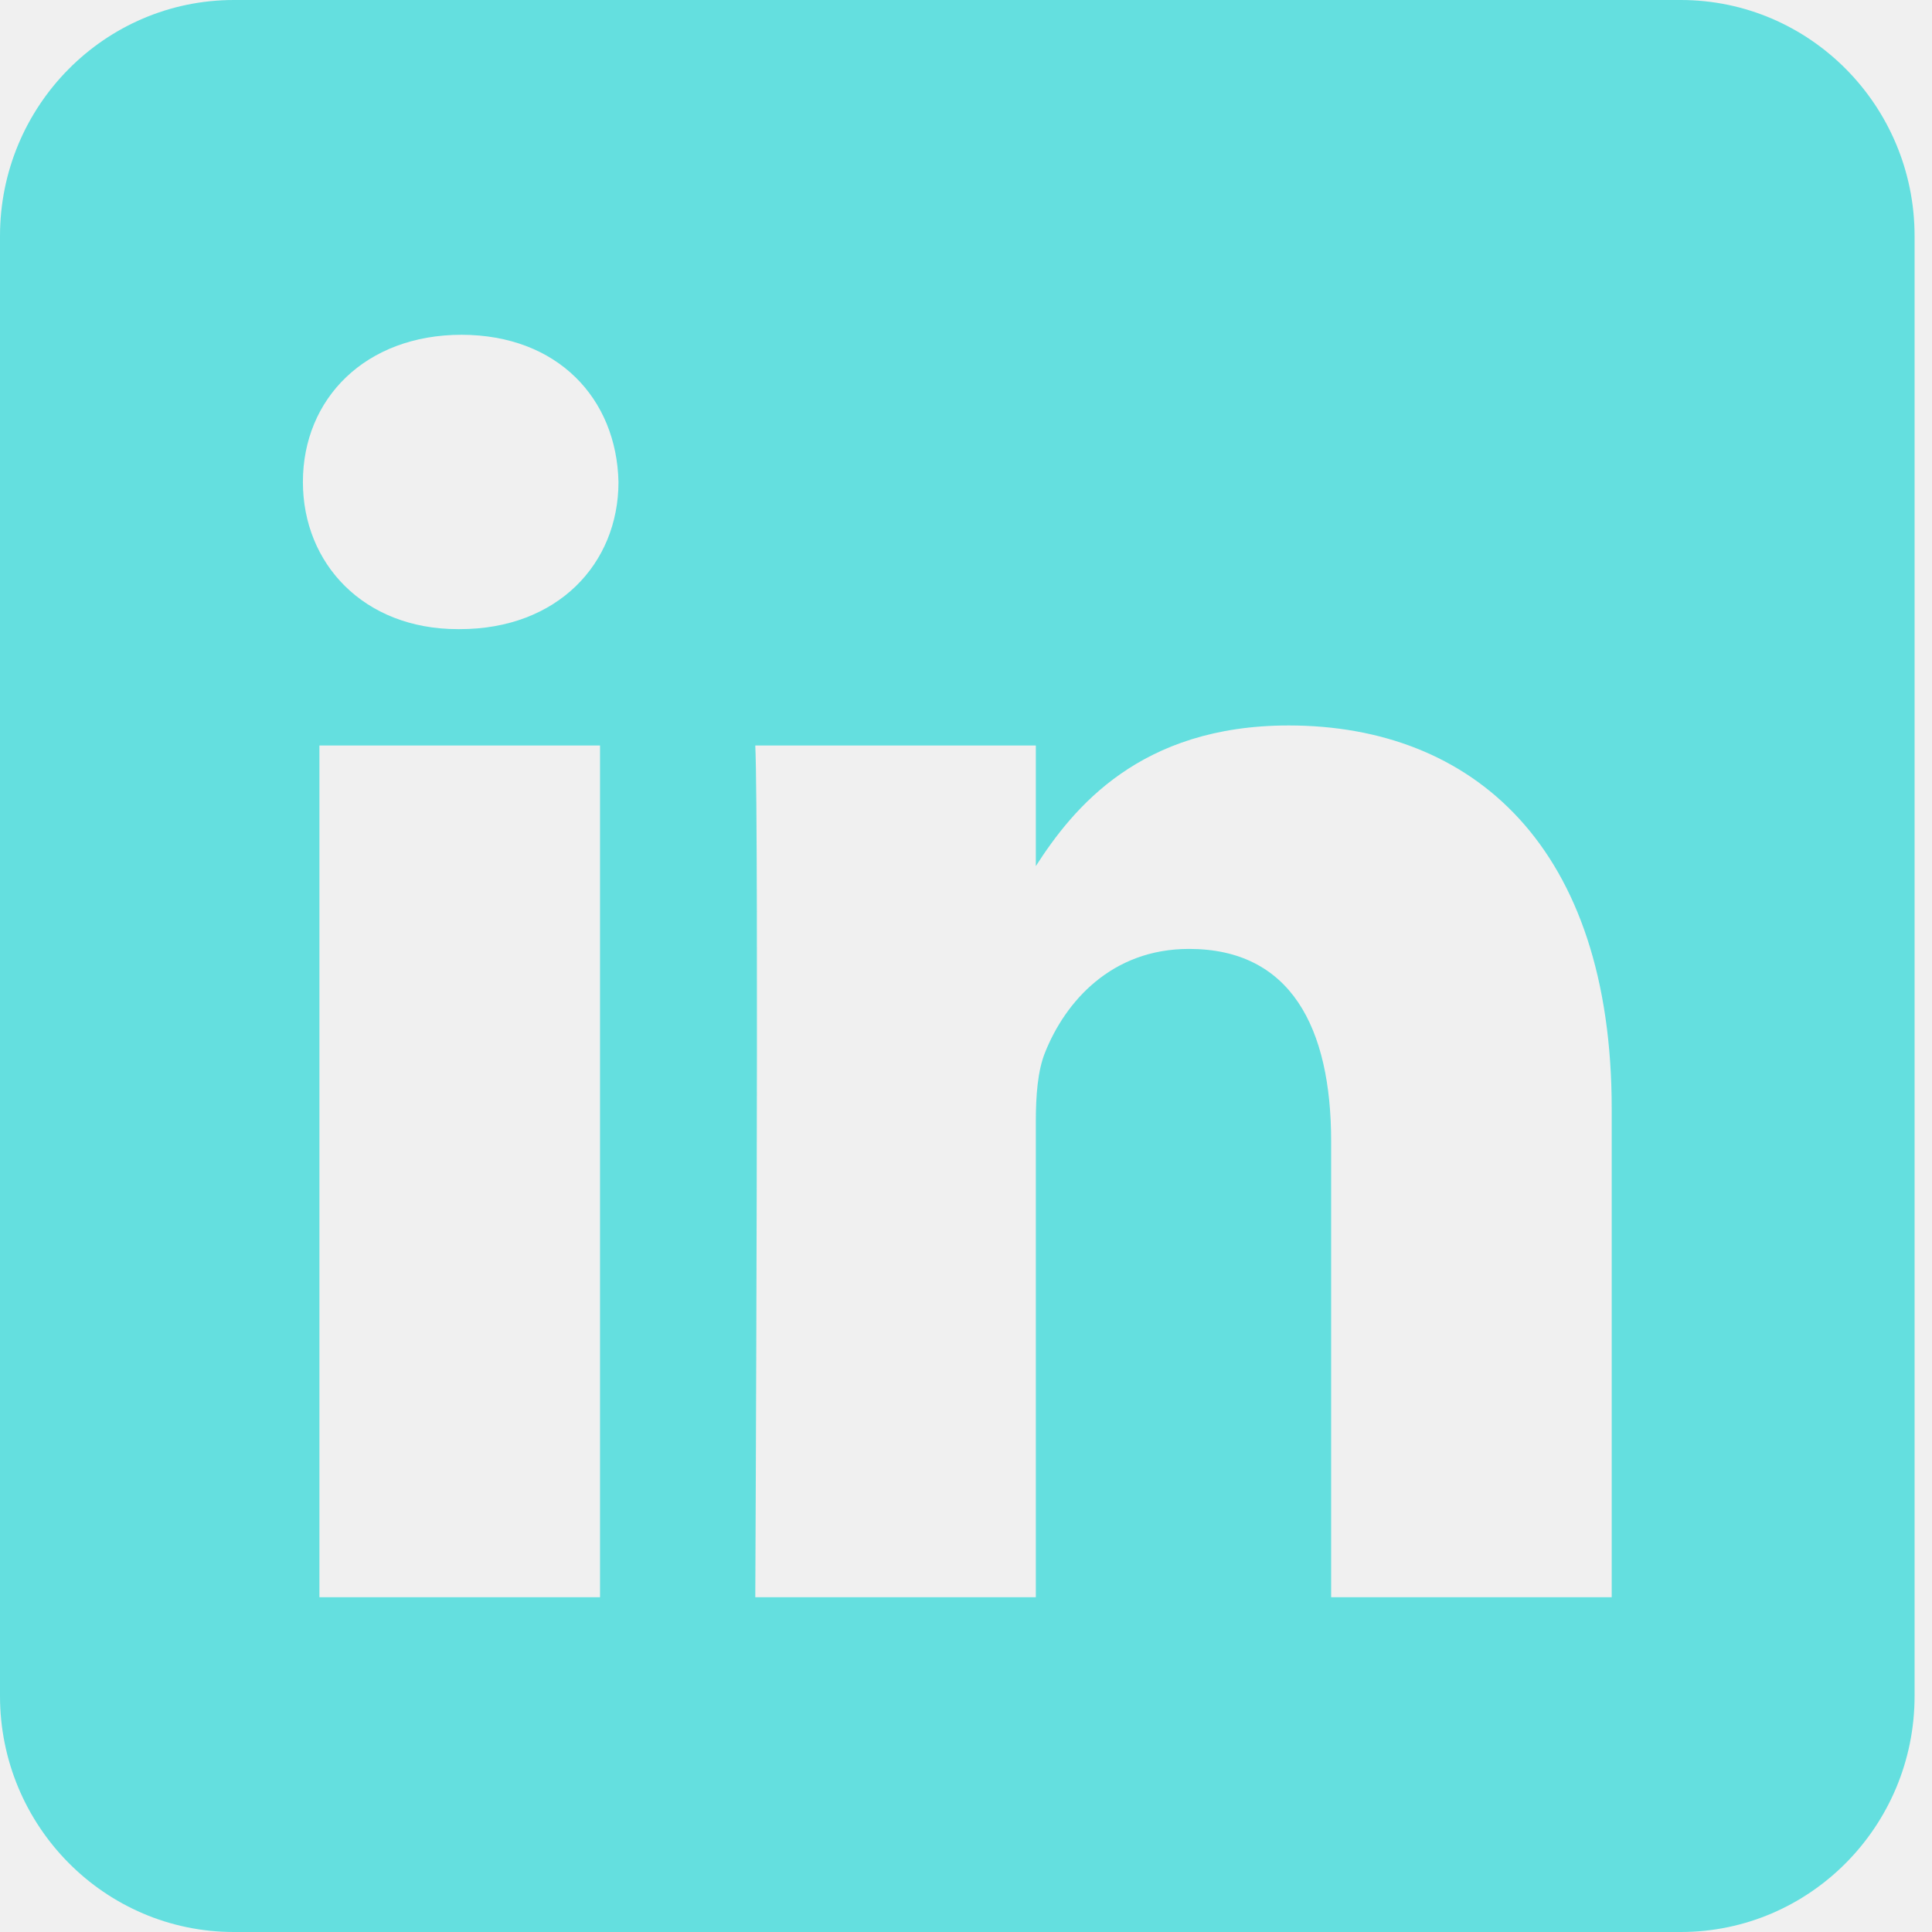
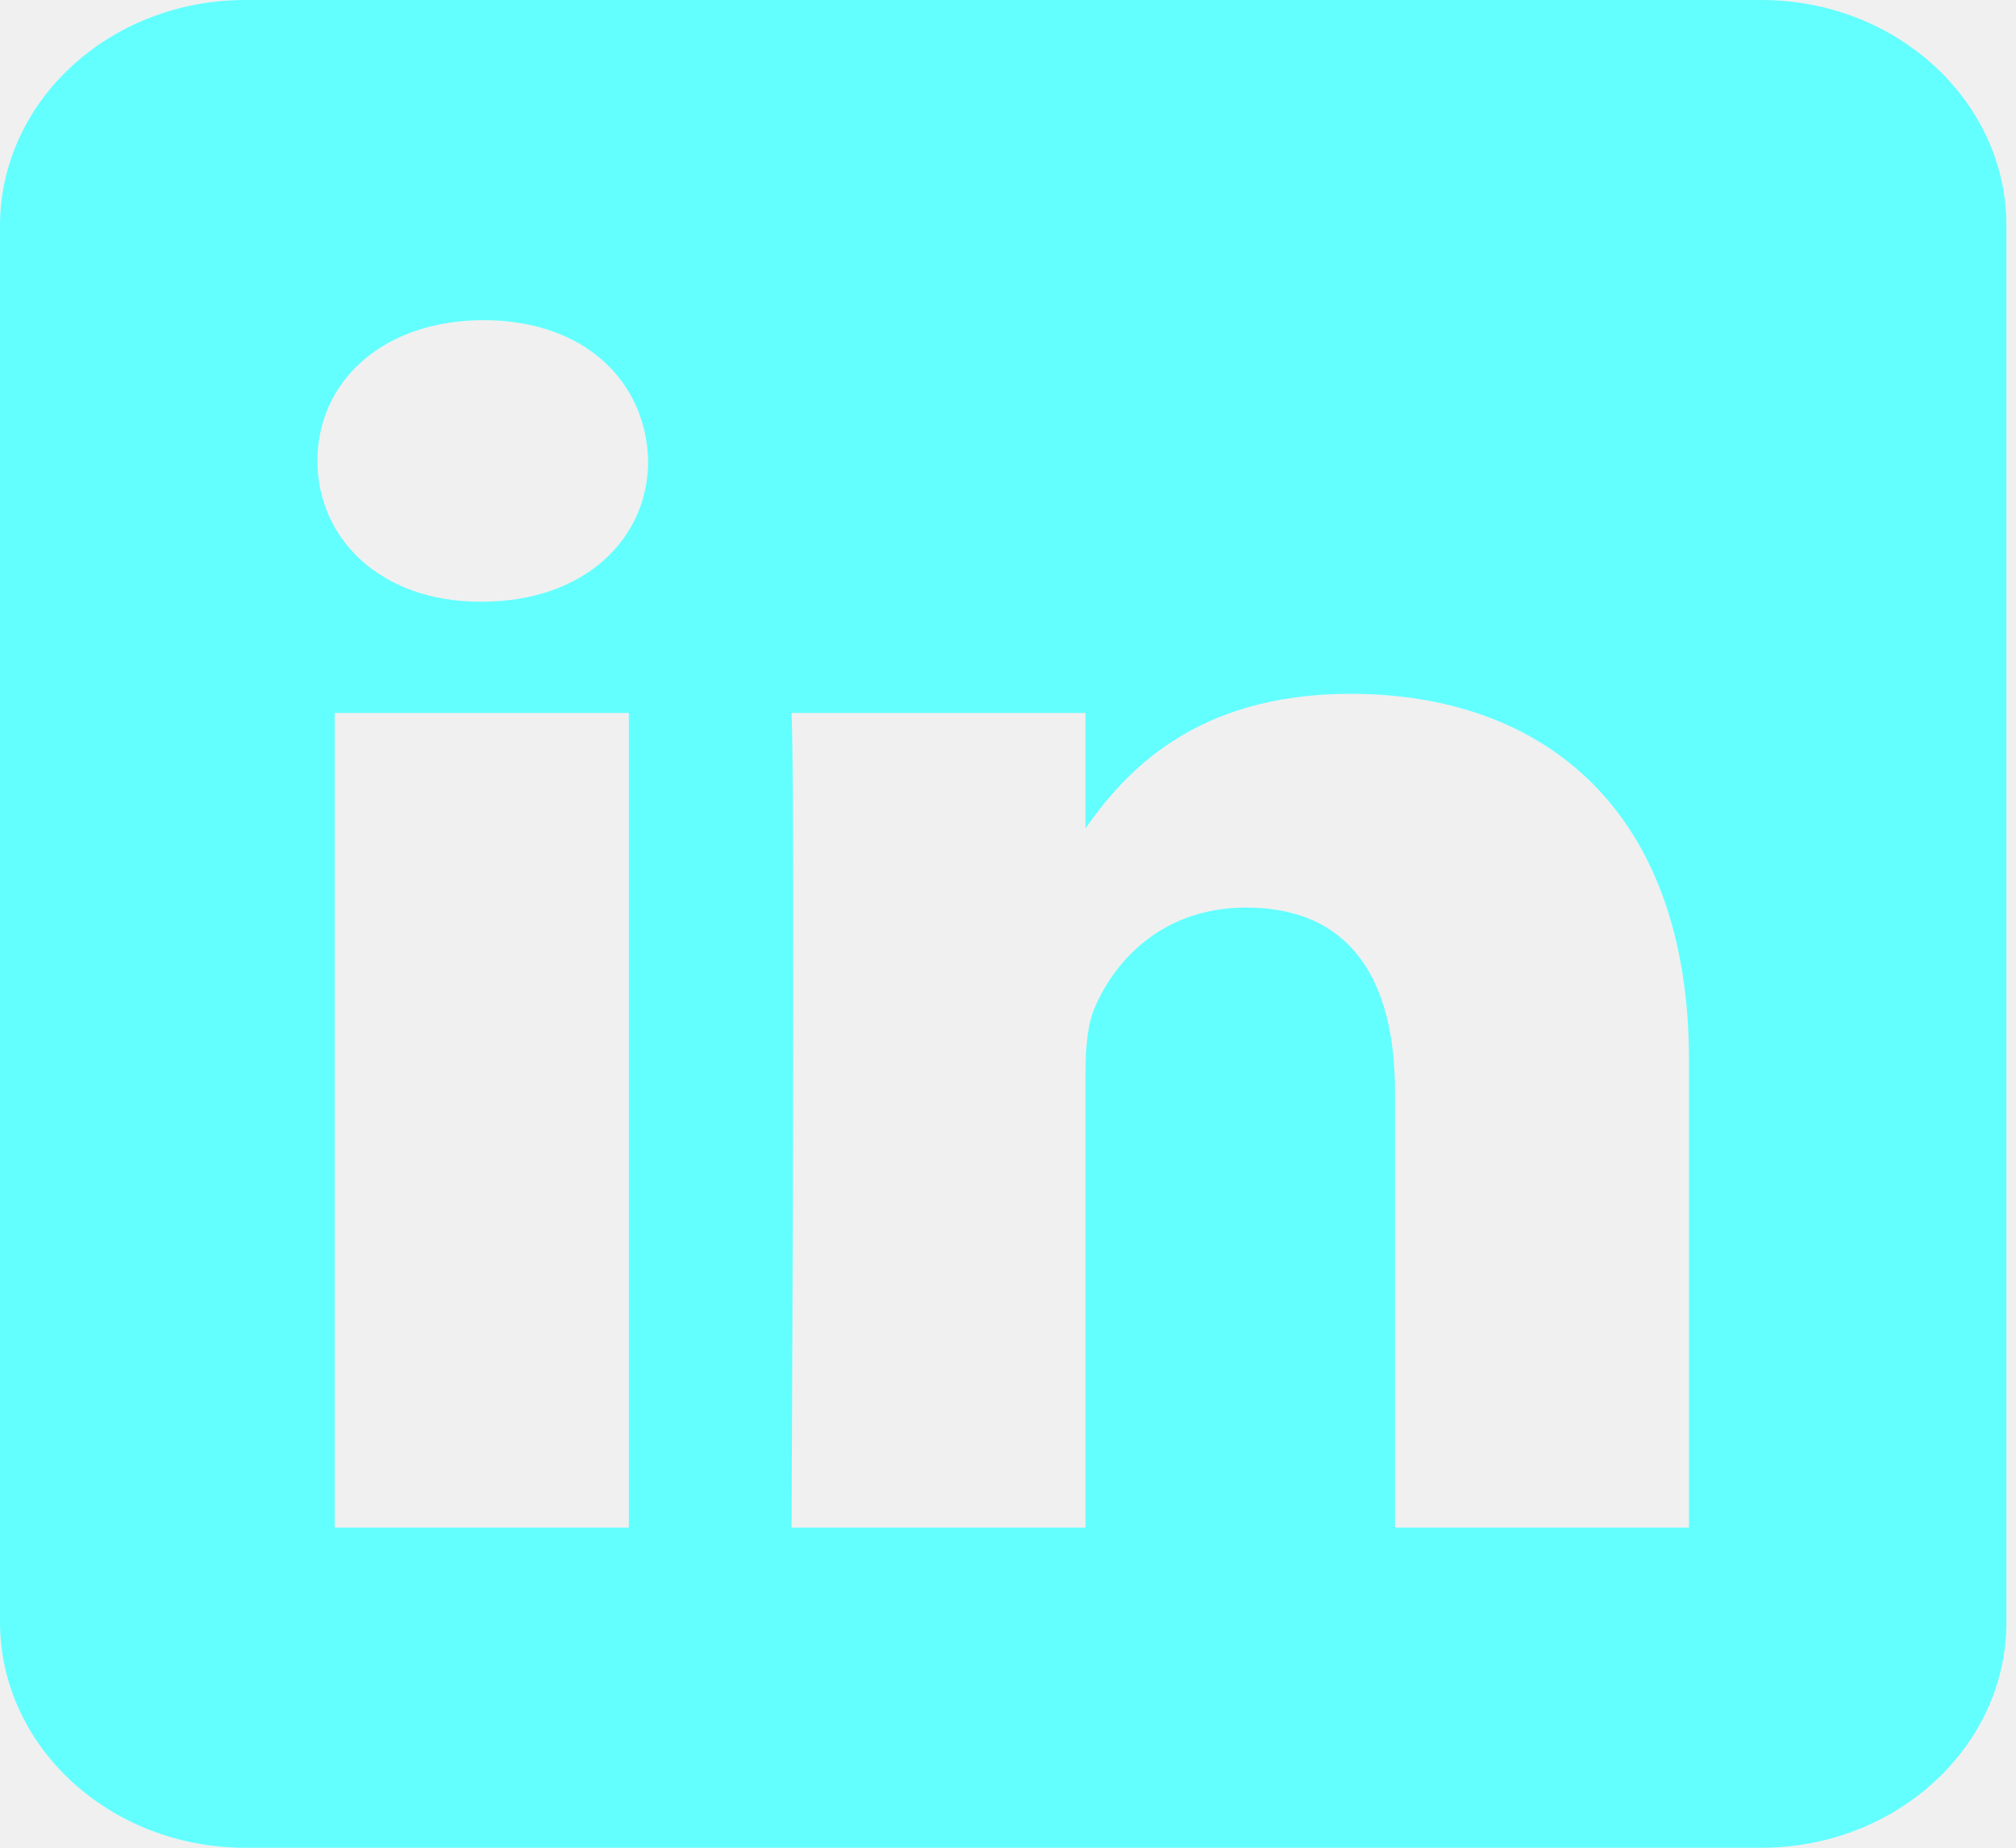
- <svg xmlns="http://www.w3.org/2000/svg" width="64" height="64" viewBox="0 0 64 64" fill="none">
-   <g clip-path="url(#clip0_432_4227)">
-     <path fill-rule="evenodd" clip-rule="evenodd" d="M55.675 0C59.951 0 63.423 3.504 63.423 7.819V56.181C63.423 60.496 59.951 64 55.675 64H7.749C3.472 64 0 60.496 0 56.181L0 7.819C0 3.504 3.472 0 7.749 0L55.675 0ZM19.877 52.91V24.695H10.581V52.91H19.877ZM53.39 52.91V36.73C53.39 28.063 48.804 24.032 42.689 24.032C37.759 24.032 35.55 26.768 34.313 28.69V24.695H25.02C25.143 27.343 25.02 52.91 25.02 52.91H34.313V37.153C34.313 36.309 34.373 35.466 34.62 34.863C35.29 33.179 36.821 31.434 39.388 31.434C42.749 31.434 44.096 34.023 44.096 37.814V52.91H53.39ZM15.292 11.09C12.112 11.09 10.034 13.2 10.034 15.966C10.034 18.673 12.049 20.841 15.169 20.841H15.229C18.47 20.841 20.488 18.673 20.488 15.966C20.427 13.204 18.476 11.096 15.292 11.09V11.09Z" fill="#64DFDF" />
+ <svg xmlns="http://www.w3.org/2000/svg" width="24" height="22" viewBox="0 0 24 22" fill="none">
+   <g clip-path="url(#clip0_772_176)">
+     <path fill-rule="evenodd" clip-rule="evenodd" d="M20.968 0C22.578 0 23.886 1.204 23.886 2.688V19.312C23.886 20.796 22.578 22 20.968 22H2.918C1.308 22 0 20.796 0 19.312L0 2.688C0 1.204 1.308 0 2.918 0L20.968 0ZM7.486 18.188V8.489H3.985V18.188H7.486ZM20.107 18.188V12.626C20.107 9.647 18.38 8.261 16.077 8.261C14.22 8.261 13.389 9.201 12.923 9.862V8.489H9.423C9.469 9.399 9.423 18.188 9.423 18.188H12.923V12.771C12.923 12.481 12.945 12.191 13.038 11.984C13.291 11.405 13.867 10.806 14.834 10.806C16.1 10.806 16.607 11.695 16.607 12.998V18.188H20.107ZM5.759 3.812C4.561 3.812 3.779 4.538 3.779 5.488C3.779 6.419 4.538 7.164 5.713 7.164H5.735C6.956 7.164 7.716 6.419 7.716 5.488C7.693 4.539 6.958 3.814 5.759 3.812V3.812Z" fill="#63FFFF" />
  </g>
  <defs>
-     <clipPath id="clip0_432_4227">
-       <rect width="63.423" height="64" fill="white" />
+     <clipPath id="clip0_772_176">
+       <rect width="23.886" height="22" fill="white" />
    </clipPath>
  </defs>
</svg>
